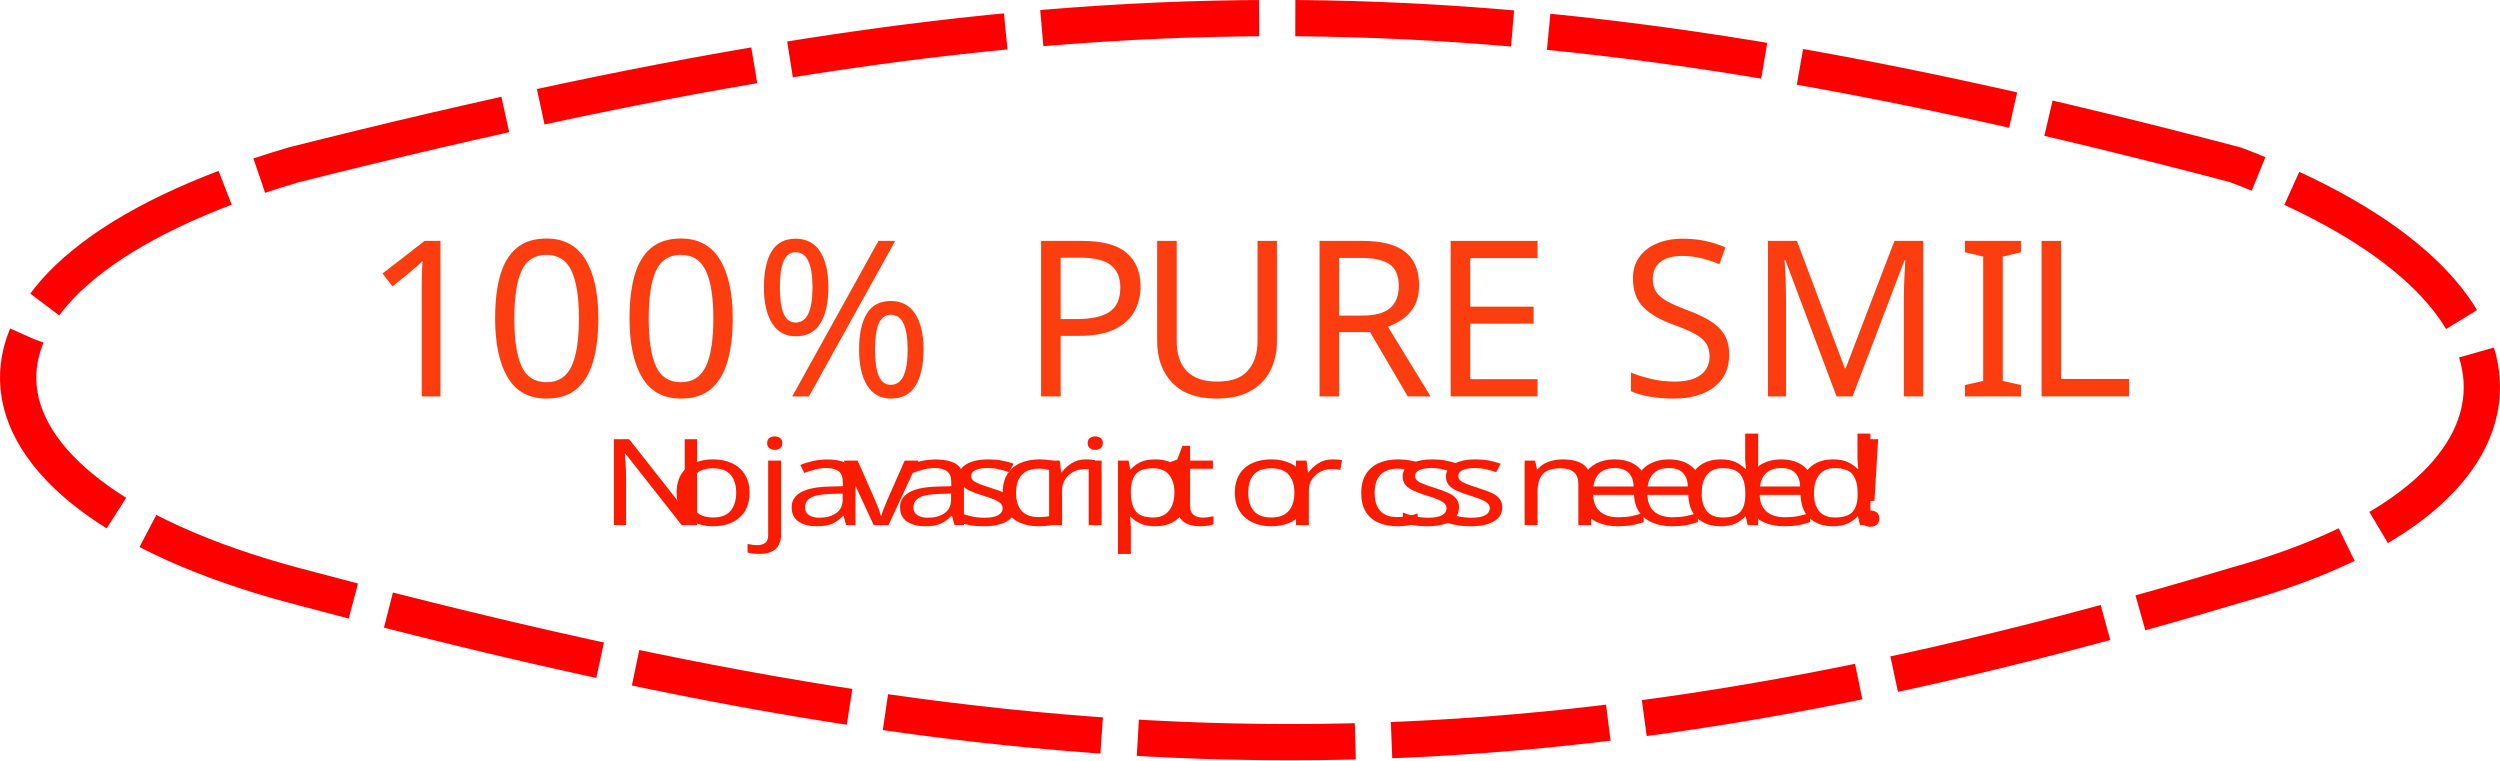
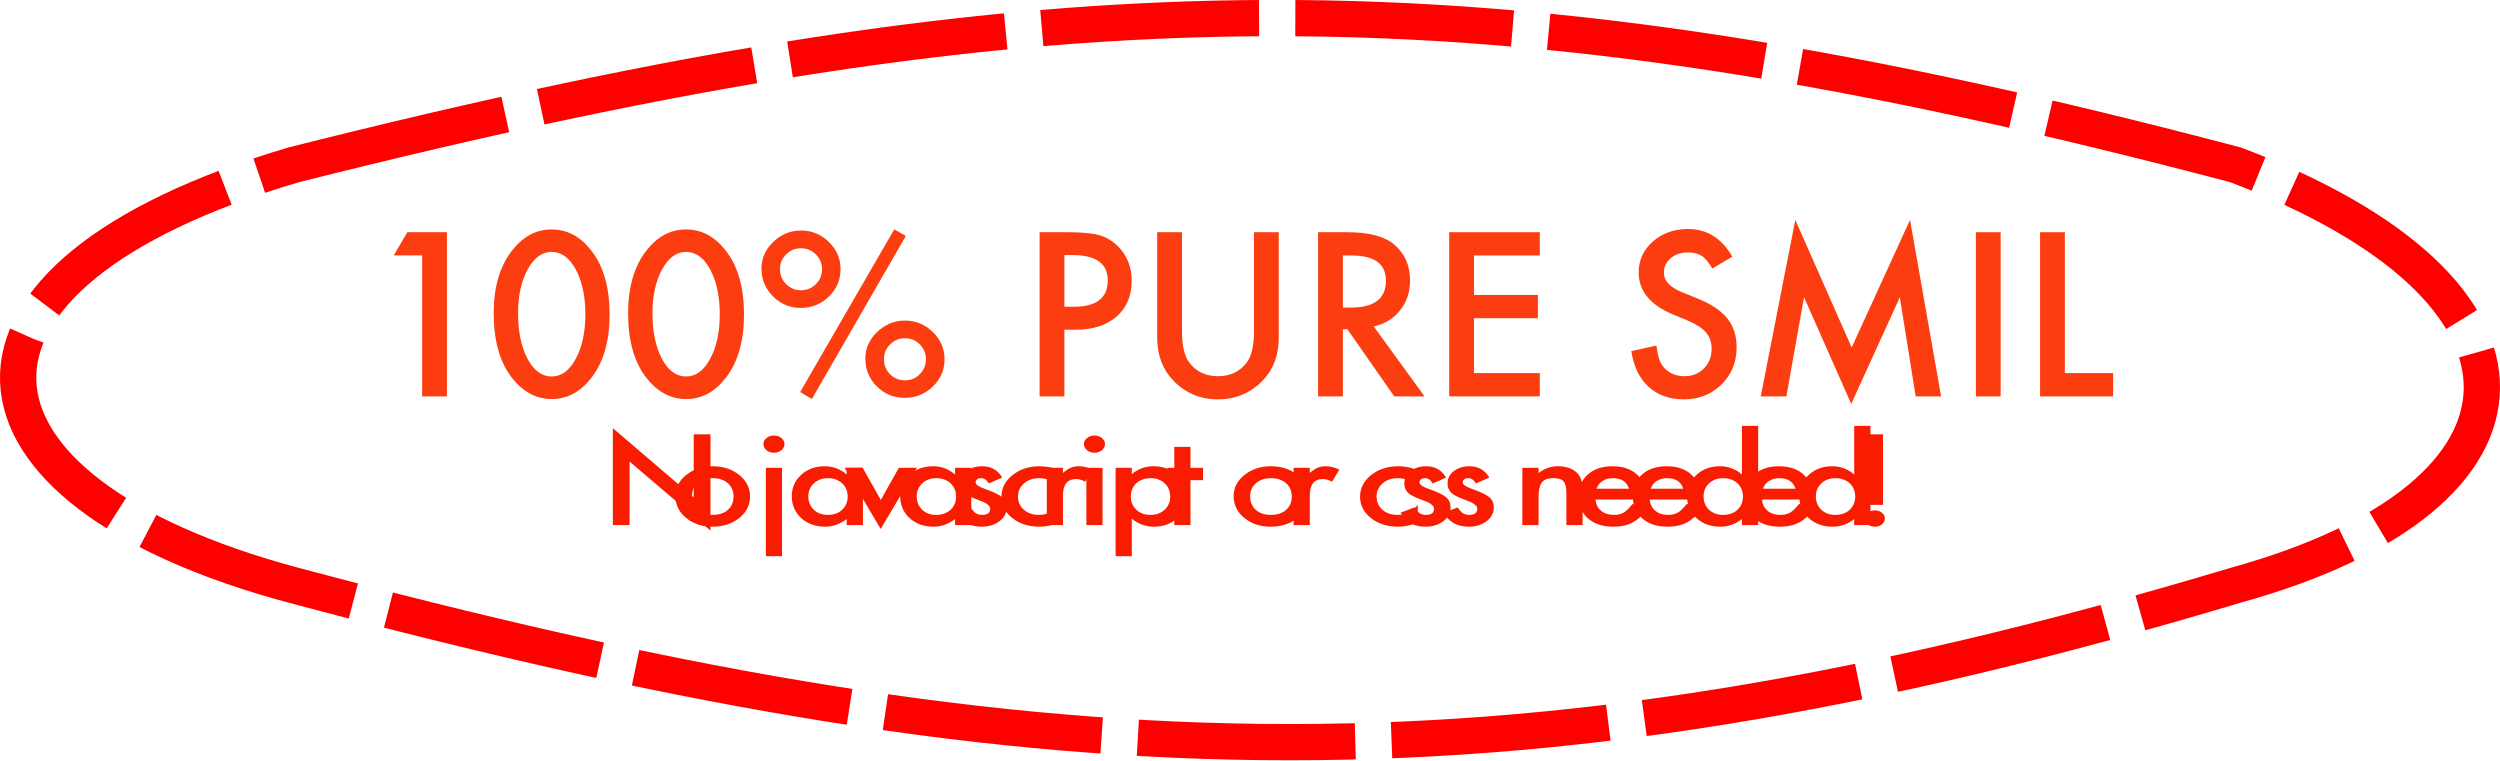
<svg xmlns="http://www.w3.org/2000/svg" id="pure_smill_no_javascript" version="1.1" x="0px" y="0px" width="515.769" height="156.854" viewBox="0 0 515.769 305.23">
  <defs id="defs82" />
  <defs id="defs83" />
  <g id="g1852" transform="translate(-1444.821,-217.9102)">
    <g id="g1">
-       <text style="font-weight:500;font-size:87.426px;font-family:Futura;-inkscape-font-specification:'Futura Medium';text-align:center;fill:#fb3d0f;stroke-width:36.428" x="1346.659" y="377.045" id="text12">1</text>
-       <text style="font-weight:500;font-size:87.426px;font-family:Futura;-inkscape-font-specification:'Futura Medium';text-align:center;fill:#fb3d0f;stroke-width:36.428" x="1395.367" y="377.045" id="text11">0</text>
-       <text style="font-weight:500;font-size:87.426px;font-family:Futura;-inkscape-font-specification:'Futura Medium';text-align:center;fill:#fb3d0f;stroke-width:36.428" x="1449.325" y="377.045" id="text10">0</text>
-       <text style="font-weight:500;font-size:87.426px;font-family:Futura;-inkscape-font-specification:'Futura Medium';text-align:center;fill:#fb3d0f;stroke-width:36.428" x="1503.283" y="377.045" id="text9">%</text>
-       <text style="font-weight:500;font-size:87.426px;font-family:Futura;-inkscape-font-specification:'Futura Medium';text-align:center;fill:#fb3d0f;stroke-width:36.428" x="1610.345" y="377.045" id="text8">P</text>
-       <text style="font-weight:500;font-size:87.426px;font-family:Futura;-inkscape-font-specification:'Futura Medium';text-align:center;fill:#fb3d0f;stroke-width:36.428" x="1657.558" y="377.045" id="text7">U</text>
-       <text style="font-weight:500;font-size:87.426px;font-family:Futura;-inkscape-font-specification:'Futura Medium';text-align:center;fill:#fb3d0f;stroke-width:36.428" x="1722.146" y="377.045" id="text6">R</text>
-       <text style="font-weight:500;font-size:87.426px;font-family:Futura;-inkscape-font-specification:'Futura Medium';text-align:center;fill:#fb3d0f;stroke-width:36.428" x="1774.78" y="377.045" id="text5">E</text>
-       <text style="font-weight:500;font-size:87.426px;font-family:Futura;-inkscape-font-specification:'Futura Medium';text-align:center;fill:#fb3d0f;stroke-width:36.428" x="1851.192" y="377.045" id="text4">S</text>
-       <text style="font-weight:500;font-size:87.426px;font-family:Futura;-inkscape-font-specification:'Futura Medium';text-align:center;fill:#fb3d0f;stroke-width:36.428" x="1902.162" y="377.045" id="text3">M</text>
-       <text style="font-weight:500;font-size:87.426px;font-family:Futura;-inkscape-font-specification:'Futura Medium';text-align:center;fill:#fb3d0f;stroke-width:36.428" x="1986.215" y="377.045" id="text2">I</text>
-       <text style="font-weight:500;font-size:87.426px;font-family:Futura;-inkscape-font-specification:'Futura Medium';text-align:center;fill:#fb3d0f;stroke-width:36.428" x="2011.999" y="377.045" id="text1">L</text>
-       <text style="font-weight:500;font-stretch:condensed;font-size:53.408px;font-family:Futura;-inkscape-font-specification:'Futura Medium Condensed';text-align:center;fill:#fa1c00;stroke-width:40.056" transform="scale(1.105855,0.9042775)" x="1303.588" y="474.077" id="text36">N</text>
-       <text style="font-weight:500;font-stretch:condensed;font-size:53.408px;font-family:Futura;-inkscape-font-specification:'Futura Medium Condensed';text-align:center;fill:#fa1c00;stroke-width:40.056" transform="scale(1.105855,0.9042775)" x="1328.623" y="474.077" id="text35">o</text>
-       <text style="font-weight:500;font-stretch:condensed;font-size:53.408px;font-family:Futura;-inkscape-font-specification:'Futura Medium Condensed';text-align:center;fill:#fa1c00;stroke-width:40.056" transform="scale(1.105855,0.9042775)" x="1360.255" y="474.077" id="text34">j</text>
-       <text style="font-weight:500;font-stretch:condensed;font-size:53.408px;font-family:Futura;-inkscape-font-specification:'Futura Medium Condensed';text-align:center;fill:#fa1c00;stroke-width:40.056" transform="scale(1.105855,0.9042775)" x="1370.869" y="474.077" id="text33">a</text>
-       <text style="font-weight:500;font-stretch:condensed;font-size:53.408px;font-family:Futura;-inkscape-font-specification:'Futura Medium Condensed';text-align:center;fill:#fa1c00;stroke-width:40.056" transform="scale(1.105855,0.9042775)" x="1392.253" y="474.077" id="text32">v</text>
-       <text style="font-weight:500;font-stretch:condensed;font-size:53.408px;font-family:Futura;-inkscape-font-specification:'Futura Medium Condensed';text-align:center;fill:#fa1c00;stroke-width:40.056" transform="scale(1.105855,0.9042775)" x="1410.221" y="474.077" id="text31">a</text>
-       <text style="font-weight:500;font-stretch:condensed;font-size:53.408px;font-family:Futura;-inkscape-font-specification:'Futura Medium Condensed';text-align:center;fill:#fa1c00;stroke-width:40.056" transform="scale(1.105855,0.9042775)" x="1431.292" y="474.077" id="text30">s</text>
-       <text style="font-weight:500;font-stretch:condensed;font-size:53.408px;font-family:Futura;-inkscape-font-specification:'Futura Medium Condensed';text-align:center;fill:#fa1c00;stroke-width:40.056" transform="scale(1.105855,0.9042775)" x="1446.991" y="474.077" id="text29">c</text>
-       <text style="font-weight:500;font-stretch:condensed;font-size:53.408px;font-family:Futura;-inkscape-font-specification:'Futura Medium Condensed';text-align:center;fill:#fa1c00;stroke-width:40.056" transform="scale(1.105855,0.9042775)" x="1462.246" y="474.077" id="text28">r</text>
-       <text style="font-weight:500;font-stretch:condensed;font-size:53.408px;font-family:Futura;-inkscape-font-specification:'Futura Medium Condensed';text-align:center;fill:#fa1c00;stroke-width:40.056" transform="scale(1.105855,0.9042775)" x="1476.616" y="474.077" id="text27">i</text>
-       <text style="font-weight:500;font-stretch:condensed;font-size:53.408px;font-family:Futura;-inkscape-font-specification:'Futura Medium Condensed';text-align:center;fill:#fa1c00;stroke-width:40.056" transform="scale(1.105855,0.9042775)" x="1487.229" y="474.077" id="text26">p</text>
-       <text style="font-weight:500;font-stretch:condensed;font-size:53.408px;font-family:Futura;-inkscape-font-specification:'Futura Medium Condensed';text-align:center;fill:#fa1c00;stroke-width:40.056" transform="scale(1.105855,0.9042775)" x="1508.352" y="474.077" id="text25">t</text>
-       <text style="font-weight:500;font-stretch:condensed;font-size:53.408px;font-family:Futura;-inkscape-font-specification:'Futura Medium Condensed';text-align:center;fill:#fa1c00;stroke-width:40.056" transform="scale(1.105855,0.9042775)" x="1531.275" y="474.077" id="text24">o</text>
-       <text style="font-weight:500;font-stretch:condensed;font-size:53.408px;font-family:Futura;-inkscape-font-specification:'Futura Medium Condensed';text-align:center;fill:#fa1c00;stroke-width:40.056" transform="scale(1.105855,0.9042775)" x="1551.851" y="474.077" id="text23">r</text>
-       <text style="font-weight:500;font-stretch:condensed;font-size:53.408px;font-family:Futura;-inkscape-font-specification:'Futura Medium Condensed';text-align:center;fill:#fa1c00;stroke-width:40.056" transform="scale(1.105855,0.9042775)" x="1577.172" y="474.077" id="text22">c</text>
-       <text style="font-weight:500;font-stretch:condensed;font-size:53.408px;font-family:Futura;-inkscape-font-specification:'Futura Medium Condensed';text-align:center;fill:#fa1c00;stroke-width:40.056" transform="scale(1.105855,0.9042775)" x="1592.428" y="474.077" id="text21">s</text>
-       <text style="font-weight:500;font-stretch:condensed;font-size:53.408px;font-family:Futura;-inkscape-font-specification:'Futura Medium Condensed';text-align:center;fill:#fa1c00;stroke-width:40.056" transform="scale(1.105855,0.9042775)" x="1608.127" y="474.077" id="text20">s</text>
-       <text style="font-weight:500;font-stretch:condensed;font-size:53.408px;font-family:Futura;-inkscape-font-specification:'Futura Medium Condensed';text-align:center;fill:#fa1c00;stroke-width:40.056" transform="scale(1.105855,0.9042775)" x="1634.883" y="474.077" id="text19">n</text>
-       <text style="font-weight:500;font-stretch:condensed;font-size:53.408px;font-family:Futura;-inkscape-font-specification:'Futura Medium Condensed';text-align:center;fill:#fa1c00;stroke-width:40.056" transform="scale(1.105855,0.9042775)" x="1656.502" y="474.077" id="text18">e</text>
-       <text style="font-weight:500;font-stretch:condensed;font-size:53.408px;font-family:Futura;-inkscape-font-specification:'Futura Medium Condensed';text-align:center;fill:#fa1c00;stroke-width:40.056" transform="scale(1.105855,0.9042775)" x="1676.191" y="474.077" id="text17">e</text>
-       <text style="font-weight:500;font-stretch:condensed;font-size:53.408px;font-family:Futura;-inkscape-font-specification:'Futura Medium Condensed';text-align:center;fill:#fa1c00;stroke-width:40.056" transform="scale(1.105855,0.9042775)" x="1695.88" y="474.077" id="text16">d</text>
-       <text style="font-weight:500;font-stretch:condensed;font-size:53.408px;font-family:Futura;-inkscape-font-specification:'Futura Medium Condensed';text-align:center;fill:#fa1c00;stroke-width:40.056" transform="scale(1.105855,0.9042775)" x="1716.951" y="474.077" id="text15">e</text>
-       <text style="font-weight:500;font-stretch:condensed;font-size:53.408px;font-family:Futura;-inkscape-font-specification:'Futura Medium Condensed';text-align:center;fill:#fa1c00;stroke-width:40.056" transform="scale(1.105855,0.9042775)" x="1736.639" y="474.077" id="text14">d</text>
-       <text style="font-weight:500;font-stretch:condensed;font-size:53.408px;font-family:Futura;-inkscape-font-specification:'Futura Medium Condensed';text-align:center;fill:#fa1c00;stroke-width:40.056" transform="scale(1.105855,0.9042775)" x="1757.711" y="474.077" id="text13">!</text>
+       <path d="M 1370.351 320.441 L 1358.954 320.441 L 1364.418 311.135 L 1380.298 311.135 L 1380.298 377.045 L 1370.351 377.045 Z" id="text12_path" fill="#fb3d0f" stroke-width="36.428" />
+       <path d="M 1399.081 343.663 Q 1399.081 327.911 1406.423 318.52 Q 1412.997 310.025 1422.346 310.025 Q 1431.694 310.025 1438.268 318.52 Q 1445.611 327.911 1445.611 344.09 Q 1445.611 360.226 1438.268 369.618 Q 1431.694 378.113 1422.388 378.113 Q 1413.082 378.113 1406.423 369.618 Q 1399.081 360.226 1399.081 343.663 Z M 1408.856 343.706 Q 1408.856 354.677 1412.655 361.934 Q 1416.455 369.063 1422.346 369.063 Q 1428.194 369.063 1432.036 361.934 Q 1435.878 354.847 1435.878 344.047 Q 1435.878 333.247 1432.036 326.118 Q 1428.194 319.032 1422.346 319.032 Q 1416.54 319.032 1412.698 326.118 Q 1408.856 333.162 1408.856 343.706 Z" id="text11_path" fill="#fb3d0f" stroke-width="36.428" />
+       <path d="M 1453.039 343.663 Q 1453.039 327.911 1460.381 318.52 Q 1466.955 310.025 1476.304 310.025 Q 1485.652 310.025 1492.226 318.52 Q 1499.569 327.911 1499.569 344.09 Q 1499.569 360.226 1492.226 369.618 Q 1485.652 378.113 1476.346 378.113 Q 1467.04 378.113 1460.381 369.618 Q 1453.039 360.226 1453.039 343.663 Z M 1462.814 343.706 Q 1462.814 354.677 1466.613 361.934 Q 1470.413 369.063 1476.304 369.063 Q 1482.152 369.063 1485.994 361.934 Q 1489.836 354.847 1489.836 344.047 Q 1489.836 333.247 1485.994 326.118 Q 1482.152 319.032 1476.304 319.032 Q 1470.498 319.032 1466.656 326.118 Q 1462.814 333.162 1462.814 343.706 Z" id="text10_path" fill="#fb3d0f" stroke-width="36.428" />
+       <path d="M 1506.57 325.777 Q 1506.57 319.587 1511.308 315.019 Q 1516.132 310.452 1522.45 310.452 Q 1528.938 310.452 1533.634 315.062 Q 1538.33 319.63 1538.33 325.99 Q 1538.33 332.393 1533.634 336.961 Q 1528.938 341.529 1522.322 341.529 Q 1515.833 341.529 1511.18 336.876 Q 1506.57 332.223 1506.57 325.777 Z M 1513.997 325.905 Q 1513.997 329.491 1516.473 331.966 Q 1518.949 334.442 1522.492 334.442 Q 1525.95 334.442 1528.426 331.966 Q 1530.902 329.491 1530.902 325.99 Q 1530.902 322.532 1528.426 320.056 Q 1525.95 317.581 1522.45 317.581 Q 1518.949 317.581 1516.473 320.056 Q 1513.997 322.532 1513.997 325.905 Z M 1559.887 309.982 L 1564.54 312.629 L 1526.804 378.113 L 1522.108 375.295 Z M 1548.276 361.891 Q 1548.276 355.744 1553.014 351.176 Q 1557.838 346.609 1564.156 346.609 Q 1570.687 346.609 1575.383 351.219 Q 1580.079 355.787 1580.079 362.147 Q 1580.079 368.593 1575.34 373.118 Q 1570.687 377.643 1564.028 377.643 Q 1557.539 377.643 1552.886 373.033 Q 1548.276 368.422 1548.276 361.891 Z M 1555.746 362.062 Q 1555.746 365.648 1558.18 368.123 Q 1560.656 370.599 1564.199 370.599 Q 1567.699 370.599 1570.132 368.123 Q 1572.608 365.648 1572.608 362.147 Q 1572.608 358.647 1570.132 356.171 Q 1567.699 353.695 1564.156 353.695 Q 1560.698 353.695 1558.222 356.171 Q 1555.746 358.647 1555.746 362.062 Z" id="text9_path" fill="#fb3d0f" stroke-width="36.428" />
+       <path d="M 1628.189 350.28 L 1628.189 377.045 L 1618.242 377.045 L 1618.242 311.135 L 1629.512 311.135 Q 1637.793 311.135 1642.02 312.287 Q 1646.288 313.44 1649.533 316.641 Q 1655.21 322.191 1655.21 330.643 Q 1655.21 339.693 1649.148 344.986 Q 1643.087 350.28 1632.799 350.28 Z M 1628.189 341.059 L 1631.902 341.059 Q 1645.605 341.059 1645.605 330.515 Q 1645.605 320.313 1631.475 320.313 L 1628.189 320.313 Z" id="text8_path" fill="#fb3d0f" stroke-width="36.428" />
+       <path d="M 1675.402 311.135 L 1675.402 350.835 Q 1675.402 359.33 1678.177 363.257 Q 1682.317 368.935 1689.83 368.935 Q 1697.386 368.935 1701.527 363.257 Q 1704.302 359.458 1704.302 350.835 L 1704.302 311.135 L 1714.248 311.135 L 1714.248 353.567 Q 1714.248 363.983 1707.76 370.727 Q 1700.46 378.241 1689.83 378.241 Q 1679.201 378.241 1671.944 370.727 Q 1665.455 363.983 1665.455 353.567 L 1665.455 311.135 Z" id="text7_path" fill="#fb3d0f" stroke-width="36.428" />
+       <path d="M 1752.369 348.956 L 1772.774 377.045 L 1760.608 377.045 L 1741.782 350.066 L 1739.989 350.066 L 1739.989 377.045 L 1730.043 377.045 L 1730.043 311.135 L 1741.697 311.135 Q 1754.759 311.135 1760.565 316.044 Q 1766.968 321.508 1766.968 330.472 Q 1766.968 337.473 1762.955 342.51 Q 1758.943 347.548 1752.369 348.956 Z M 1739.989 341.401 L 1743.148 341.401 Q 1757.278 341.401 1757.278 330.6 Q 1757.278 320.483 1743.532 320.483 L 1739.989 320.483 Z" id="text6_path" fill="#fb3d0f" stroke-width="36.428" />
+       <path d="M 1819.048 320.483 L 1792.624 320.483 L 1792.624 336.321 L 1818.28 336.321 L 1818.28 345.669 L 1792.624 345.669 L 1792.624 367.697 L 1819.048 367.697 L 1819.048 377.045 L 1782.678 377.045 L 1782.678 311.135 L 1819.048 311.135 Z" id="text5_path" fill="#fb3d0f" stroke-width="36.428" />
+       <path d="M 1896.356 320.953 L 1888.288 325.734 Q 1886.026 321.807 1883.977 320.611 Q 1881.842 319.245 1878.47 319.245 Q 1874.329 319.245 1871.597 321.593 Q 1868.865 323.898 1868.865 327.399 Q 1868.865 332.223 1876.037 335.168 L 1882.611 337.857 Q 1890.636 341.102 1894.35 345.776 Q 1898.064 350.451 1898.064 357.238 Q 1898.064 366.331 1892.002 372.264 Q 1885.898 378.241 1876.848 378.241 Q 1868.267 378.241 1862.675 373.161 Q 1857.168 368.081 1855.802 358.86 L 1865.877 356.64 Q 1866.56 362.446 1868.267 364.666 Q 1871.341 368.935 1877.232 368.935 Q 1881.885 368.935 1884.959 365.818 Q 1888.032 362.702 1888.032 357.921 Q 1888.032 356 1887.498 354.399 Q 1886.965 352.798 1885.834 351.454 Q 1884.702 350.109 1882.909 348.935 Q 1881.117 347.761 1878.641 346.694 L 1872.28 344.047 Q 1858.748 338.327 1858.748 327.313 Q 1858.748 319.886 1864.425 314.891 Q 1870.103 309.854 1878.555 309.854 Q 1889.953 309.854 1896.356 320.953 Z" id="text4_path" fill="#fb3d0f" stroke-width="36.428" />
+       <path d="M 1907.754 377.045 L 1921.628 306.183 L 1944.253 357.409 L 1967.688 306.183 L 1980.153 377.045 L 1969.951 377.045 L 1963.59 337.26 L 1944.082 380.076 L 1925.128 337.217 L 1918.042 377.045 Z" id="text3_path" fill="#fb3d0f" stroke-width="36.428" />
+       <path d="M 2004.059 311.135 L 2004.059 377.045 L 1994.112 377.045 L 1994.112 311.135 Z" id="text2_path" fill="#fb3d0f" stroke-width="36.428" />
+       <path d="M 2029.843 311.135 L 2029.843 367.697 L 2049.223 367.697 L 2049.223 377.045 L 2019.896 377.045 L 2019.896 311.135 Z" id="text1_path" fill="#fb3d0f" stroke-width="36.428" />
+       <path d="M 1308.412 474.077 L 1308.412 431.074 L 1337.776 461.794 L 1337.776 433.812 L 1343.852 433.812 L 1343.852 476.528 L 1314.488 445.886 L 1314.488 474.077 Z" id="text36_path" transform="scale(1.105855,0.9042775)" fill="#fa1c00" stroke-width="40.056" />
+       <path d="M 1331.126 461.194 Q 1331.126 455.692 1335.064 451.832 Q 1339.002 447.973 1344.661 447.973 Q 1350.346 447.973 1354.31 451.858 Q 1358.221 455.744 1358.221 461.403 Q 1358.221 467.114 1354.283 470.973 Q 1350.32 474.807 1344.556 474.807 Q 1338.845 474.807 1334.986 470.895 Q 1331.126 467.036 1331.126 461.194 Z M 1337.124 461.298 Q 1337.124 465.106 1339.158 467.322 Q 1341.244 469.565 1344.661 469.565 Q 1348.103 469.565 1350.163 467.349 Q 1352.223 465.132 1352.223 461.429 Q 1352.223 457.726 1350.163 455.509 Q 1348.077 453.266 1344.661 453.266 Q 1341.297 453.266 1339.21 455.509 Q 1337.124 457.752 1337.124 461.298 Z" id="text35_path" transform="scale(1.105855,0.9042775)" fill="#fa1c00" stroke-width="40.056" />
+       <path d="M 1369.826 448.677 L 1369.826 487.898 L 1363.958 487.898 L 1363.958 448.677 Z M 1363.072 438.115 Q 1363.072 436.576 1364.193 435.455 Q 1365.315 434.334 1366.879 434.334 Q 1368.47 434.334 1369.591 435.455 Q 1370.713 436.55 1370.713 438.141 Q 1370.713 439.732 1369.591 440.853 Q 1368.496 441.975 1366.905 441.975 Q 1365.315 441.975 1364.193 440.853 Q 1363.072 439.732 1363.072 438.115 Z" id="text34_path" transform="scale(1.105855,0.9042775)" fill="#fa1c00" stroke-width="40.056" />
+       <path d="M 1393.296 448.677 L 1399.19 448.677 L 1399.19 474.077 L 1393.296 474.077 L 1393.296 471.417 Q 1389.671 474.807 1385.499 474.807 Q 1380.231 474.807 1376.789 470.999 Q 1373.373 467.114 1373.373 461.298 Q 1373.373 455.587 1376.789 451.78 Q 1380.205 447.973 1385.342 447.973 Q 1389.776 447.973 1393.296 451.624 Z M 1379.371 461.298 Q 1379.371 464.949 1381.326 467.244 Q 1383.334 469.565 1386.386 469.565 Q 1389.645 469.565 1391.653 467.322 Q 1393.661 465.002 1393.661 461.429 Q 1393.661 457.856 1391.653 455.535 Q 1389.645 453.266 1386.438 453.266 Q 1383.413 453.266 1381.379 455.561 Q 1379.371 457.882 1379.371 461.298 Z" id="text33_path" transform="scale(1.105855,0.9042775)" fill="#fa1c00" stroke-width="40.056" />
+       <path d="M 1399.112 448.677 L 1405.683 462.941 L 1412.229 448.677 L 1418.827 448.677 L 1405.631 475.824 L 1392.54 448.677 Z" id="text32_path" transform="scale(1.105855,0.9042775)" fill="#fa1c00" stroke-width="40.056" />
+       <path d="M 1432.648 448.677 L 1438.542 448.677 L 1438.542 474.077 L 1432.648 474.077 L 1432.648 471.417 Q 1429.023 474.807 1424.851 474.807 Q 1419.583 474.807 1416.141 470.999 Q 1412.724 467.114 1412.724 461.298 Q 1412.724 455.587 1416.141 451.78 Q 1419.557 447.973 1424.694 447.973 Q 1429.127 447.973 1432.648 451.624 Z M 1418.722 461.298 Q 1418.722 464.949 1420.678 467.244 Q 1422.686 469.565 1425.737 469.565 Q 1428.997 469.565 1431.005 467.322 Q 1433.013 465.002 1433.013 461.429 Q 1433.013 457.856 1431.005 455.535 Q 1428.997 453.266 1425.789 453.266 Q 1422.764 453.266 1420.73 455.561 Q 1418.722 457.882 1418.722 461.298 Z" id="text31_path" transform="scale(1.105855,0.9042775)" fill="#fa1c00" stroke-width="40.056" />
+       <path d="M 1449.755 453.006 L 1444.905 455.587 Q 1443.757 453.24 1442.062 453.24 Q 1441.254 453.24 1440.68 453.775 Q 1440.106 454.31 1440.106 455.144 Q 1440.106 456.604 1443.496 458.039 Q 1448.164 460.047 1449.781 461.742 Q 1451.398 463.437 1451.398 466.305 Q 1451.398 469.982 1448.686 472.46 Q 1446.052 474.807 1442.323 474.807 Q 1435.934 474.807 1433.274 468.574 L 1438.281 466.253 Q 1439.324 468.079 1439.872 468.574 Q 1440.941 469.565 1442.427 469.565 Q 1445.4 469.565 1445.4 466.853 Q 1445.4 465.288 1443.105 463.932 Q 1442.219 463.489 1441.332 463.072 Q 1440.445 462.655 1439.533 462.211 Q 1436.977 460.959 1435.934 459.708 Q 1434.604 458.117 1434.604 455.613 Q 1434.604 452.302 1436.873 450.137 Q 1439.194 447.973 1442.505 447.973 Q 1447.382 447.973 1449.755 453.006 Z" id="text30_path" transform="scale(1.105855,0.9042775)" fill="#fa1c00" stroke-width="40.056" />
+       <path d="M 1470.461 449.772 L 1470.461 457.569 Q 1468.453 455.118 1466.862 454.205 Q 1465.298 453.266 1463.185 453.266 Q 1459.873 453.266 1457.683 455.587 Q 1455.492 457.908 1455.492 461.403 Q 1455.492 464.975 1457.605 467.27 Q 1459.743 469.565 1463.055 469.565 Q 1465.167 469.565 1466.784 468.652 Q 1468.349 467.766 1470.461 465.21 L 1470.461 472.955 Q 1466.888 474.807 1463.316 474.807 Q 1457.422 474.807 1453.458 470.999 Q 1449.494 467.166 1449.494 461.481 Q 1449.494 455.796 1453.51 451.884 Q 1457.526 447.973 1463.368 447.973 Q 1467.123 447.973 1470.461 449.772 Z" id="text29_path" transform="scale(1.105855,0.9042775)" fill="#fa1c00" stroke-width="40.056" />
+       <path d="M 1465.95 448.677 L 1471.817 448.677 L 1471.817 450.945 Q 1473.434 449.25 1474.686 448.625 Q 1475.964 447.973 1477.711 447.973 Q 1480.032 447.973 1482.561 449.485 L 1479.875 454.857 Q 1478.206 453.658 1476.615 453.658 Q 1471.817 453.658 1471.817 460.907 L 1471.817 474.077 L 1465.95 474.077 Z" id="text28_path" transform="scale(1.105855,0.9042775)" fill="#fa1c00" stroke-width="40.056" />
+       <path d="M 1486.186 448.677 L 1486.186 474.077 L 1480.319 474.077 L 1480.319 448.677 Z M 1479.432 438.115 Q 1479.432 436.576 1480.553 435.455 Q 1481.675 434.334 1483.239 434.334 Q 1484.83 434.334 1485.951 435.455 Q 1487.073 436.55 1487.073 438.141 Q 1487.073 439.732 1485.951 440.853 Q 1484.856 441.975 1483.265 441.975 Q 1481.675 441.975 1480.553 440.853 Q 1479.432 439.732 1479.432 438.115 Z" id="text27_path" transform="scale(1.105855,0.9042775)" fill="#fa1c00" stroke-width="40.056" />
+       <path d="M 1496.8 487.898 L 1490.932 487.898 L 1490.932 448.677 L 1496.8 448.677 L 1496.8 451.441 Q 1500.268 447.973 1504.675 447.973 Q 1509.917 447.973 1513.307 451.832 Q 1516.75 455.666 1516.75 461.507 Q 1516.75 467.218 1513.333 471.026 Q 1509.943 474.807 1504.78 474.807 Q 1500.32 474.807 1496.8 471.234 Z M 1510.752 461.533 Q 1510.752 457.882 1508.77 455.587 Q 1506.762 453.266 1503.711 453.266 Q 1500.477 453.266 1498.469 455.509 Q 1496.461 457.752 1496.461 461.403 Q 1496.461 464.975 1498.469 467.296 Q 1500.451 469.565 1503.684 469.565 Q 1506.736 469.565 1508.717 467.27 Q 1510.752 464.975 1510.752 461.533 Z" id="text26_path" transform="scale(1.105855,0.9042775)" fill="#fa1c00" stroke-width="40.056" />
+       <path d="M 1518.106 454.153 L 1518.106 474.077 L 1512.238 474.077 L 1512.238 454.153 L 1509.735 454.153 L 1509.735 448.677 L 1512.238 448.677 L 1512.238 439.367 L 1518.106 439.367 L 1518.106 448.677 L 1522.669 448.677 L 1522.669 454.153 Z" id="text25_path" transform="scale(1.105855,0.9042775)" fill="#fa1c00" stroke-width="40.056" />
+       <path d="M 1533.779 461.194 Q 1533.779 455.692 1537.716 451.832 Q 1541.654 447.973 1547.313 447.973 Q 1552.998 447.973 1556.962 451.858 Q 1560.874 455.744 1560.874 461.403 Q 1560.874 467.114 1556.936 470.973 Q 1552.972 474.807 1547.209 474.807 Q 1541.498 474.807 1537.638 470.895 Q 1533.779 467.036 1533.779 461.194 Z M 1539.777 461.298 Q 1539.777 465.106 1541.811 467.322 Q 1543.897 469.565 1547.313 469.565 Q 1550.755 469.565 1552.816 467.349 Q 1554.876 465.132 1554.876 461.429 Q 1554.876 457.726 1552.816 455.509 Q 1550.729 453.266 1547.313 453.266 Q 1543.949 453.266 1541.863 455.509 Q 1539.777 457.752 1539.777 461.298 Z" id="text24_path" transform="scale(1.105855,0.9042775)" fill="#fa1c00" stroke-width="40.056" />
+       <path d="M 1555.554 448.677 L 1561.421 448.677 L 1561.421 450.945 Q 1563.038 449.25 1564.29 448.625 Q 1565.568 447.973 1567.315 447.973 Q 1569.636 447.973 1572.165 449.485 L 1569.479 454.857 Q 1567.81 453.658 1566.22 453.658 Q 1561.421 453.658 1561.421 460.907 L 1561.421 474.077 L 1555.554 474.077 Z" id="text23_path" transform="scale(1.105855,0.9042775)" fill="#fa1c00" stroke-width="40.056" />
+       <path d="M 1600.643 449.772 L 1600.643 457.569 Q 1598.635 455.118 1597.044 454.205 Q 1595.479 453.266 1593.367 453.266 Q 1590.055 453.266 1587.864 455.587 Q 1585.674 457.908 1585.674 461.403 Q 1585.674 464.975 1587.786 467.27 Q 1589.925 469.565 1593.236 469.565 Q 1595.349 469.565 1596.966 468.652 Q 1598.53 467.766 1600.643 465.21 L 1600.643 472.955 Q 1597.07 474.807 1593.497 474.807 Q 1587.604 474.807 1583.64 470.999 Q 1579.676 467.166 1579.676 461.481 Q 1579.676 455.796 1583.692 451.884 Q 1587.708 447.973 1593.549 447.973 Q 1597.305 447.973 1600.643 449.772 Z" id="text22_path" transform="scale(1.105855,0.9042775)" fill="#fa1c00" stroke-width="40.056" />
+       <path d="M 1610.891 453.006 L 1606.041 455.587 Q 1604.893 453.24 1603.198 453.24 Q 1602.39 453.24 1601.816 453.775 Q 1601.242 454.31 1601.242 455.144 Q 1601.242 456.604 1604.633 458.039 Q 1609.3 460.047 1610.917 461.742 Q 1612.534 463.437 1612.534 466.305 Q 1612.534 469.982 1609.822 472.46 Q 1607.188 474.807 1603.459 474.807 Q 1597.07 474.807 1594.41 468.574 L 1599.417 466.253 Q 1600.46 468.079 1601.008 468.574 Q 1602.077 469.565 1603.563 469.565 Q 1606.536 469.565 1606.536 466.853 Q 1606.536 465.288 1604.241 463.932 Q 1603.355 463.489 1602.468 463.072 Q 1601.581 462.655 1600.669 462.211 Q 1598.113 460.959 1597.07 459.708 Q 1595.74 458.117 1595.74 455.613 Q 1595.74 452.302 1598.009 450.137 Q 1600.33 447.973 1603.642 447.973 Q 1608.518 447.973 1610.891 453.006 Z" id="text21_path" transform="scale(1.105855,0.9042775)" fill="#fa1c00" stroke-width="40.056" />
+       <path d="M 1626.59 453.006 L 1621.74 455.587 Q 1620.592 453.24 1618.897 453.24 Q 1618.089 453.24 1617.515 453.775 Q 1616.941 454.31 1616.941 455.144 Q 1616.941 456.604 1620.332 458.039 Q 1624.999 460.047 1626.616 461.742 Q 1628.233 463.437 1628.233 466.305 Q 1628.233 469.982 1625.521 472.46 Q 1622.887 474.807 1619.158 474.807 Q 1612.769 474.807 1610.109 468.574 L 1615.116 466.253 Q 1616.159 468.079 1616.707 468.574 Q 1617.776 469.565 1619.262 469.565 Q 1622.235 469.565 1622.235 466.853 Q 1622.235 465.288 1619.94 463.932 Q 1619.054 463.489 1618.167 463.072 Q 1617.28 462.655 1616.368 462.211 Q 1613.812 460.959 1612.769 459.708 Q 1611.439 458.117 1611.439 455.613 Q 1611.439 452.302 1613.708 450.137 Q 1616.029 447.973 1619.341 447.973 Q 1624.217 447.973 1626.59 453.006 Z" id="text20_path" transform="scale(1.105855,0.9042775)" fill="#fa1c00" stroke-width="40.056" />
+       <path d="M 1638.586 448.677 L 1644.48 448.677 L 1644.48 451.024 Q 1647.557 447.973 1651.417 447.973 Q 1655.85 447.973 1658.327 450.763 Q 1660.466 453.136 1660.466 458.508 L 1660.466 474.077 L 1654.572 474.077 L 1654.572 459.89 Q 1654.572 456.135 1653.529 454.701 Q 1652.512 453.24 1649.826 453.24 Q 1646.905 453.24 1645.679 455.17 Q 1644.48 457.074 1644.48 461.82 L 1644.48 474.077 L 1638.586 474.077 Z" id="text19_path" transform="scale(1.105855,0.9042775)" fill="#fa1c00" stroke-width="40.056" />
+       <path d="M 1683.336 462.759 L 1665.134 462.759 Q 1665.368 465.888 1667.168 467.74 Q 1668.967 469.565 1671.784 469.565 Q 1673.974 469.565 1675.408 468.522 Q 1676.817 467.479 1678.616 464.663 L 1683.571 467.427 Q 1682.423 469.383 1681.146 470.778 Q 1679.868 472.173 1678.407 473.073 Q 1676.947 473.972 1675.252 474.39 Q 1673.557 474.807 1671.575 474.807 Q 1665.89 474.807 1662.448 471.156 Q 1659.005 467.479 1659.005 461.403 Q 1659.005 455.379 1662.343 451.65 Q 1665.707 447.973 1671.262 447.973 Q 1676.869 447.973 1680.128 451.545 Q 1683.362 455.092 1683.362 461.377 Z M 1677.312 457.96 Q 1676.086 453.266 1671.392 453.266 Q 1670.323 453.266 1669.384 453.592 Q 1668.446 453.918 1667.676 454.531 Q 1666.907 455.144 1666.359 456.005 Q 1665.812 456.865 1665.525 457.96 Z" id="text18_path" transform="scale(1.105855,0.9042775)" fill="#fa1c00" stroke-width="40.056" />
+       <path d="M 1703.025 462.759 L 1684.823 462.759 Q 1685.057 465.888 1686.857 467.74 Q 1688.656 469.565 1691.472 469.565 Q 1693.663 469.565 1695.097 468.522 Q 1696.505 467.479 1698.305 464.663 L 1703.26 467.427 Q 1702.112 469.383 1700.834 470.778 Q 1699.557 472.173 1698.096 473.073 Q 1696.636 473.972 1694.941 474.39 Q 1693.246 474.807 1691.264 474.807 Q 1685.579 474.807 1682.136 471.156 Q 1678.694 467.479 1678.694 461.403 Q 1678.694 455.379 1682.032 451.65 Q 1685.396 447.973 1690.951 447.973 Q 1696.558 447.973 1699.817 451.545 Q 1703.051 455.092 1703.051 461.377 Z M 1697.001 457.96 Q 1695.775 453.266 1691.081 453.266 Q 1690.012 453.266 1689.073 453.592 Q 1688.134 453.918 1687.365 454.531 Q 1686.596 455.144 1686.048 456.005 Q 1685.501 456.865 1685.214 457.96 Z" id="text17_path" transform="scale(1.105855,0.9042775)" fill="#fa1c00" stroke-width="40.056" />
+       <path d="M 1718.307 430.031 L 1724.2 430.031 L 1724.2 474.077 L 1718.307 474.077 L 1718.307 471.417 Q 1714.838 474.807 1710.457 474.807 Q 1705.242 474.807 1701.799 470.999 Q 1698.383 467.114 1698.383 461.298 Q 1698.383 455.613 1701.799 451.806 Q 1705.189 447.973 1710.327 447.973 Q 1714.786 447.973 1718.307 451.624 Z M 1704.381 461.298 Q 1704.381 464.949 1706.337 467.244 Q 1708.345 469.565 1711.396 469.565 Q 1714.656 469.565 1716.664 467.322 Q 1718.672 465.002 1718.672 461.429 Q 1718.672 457.856 1716.664 455.535 Q 1714.656 453.266 1711.448 453.266 Q 1708.423 453.266 1706.389 455.561 Q 1704.381 457.882 1704.381 461.298 Z" id="text16_path" transform="scale(1.105855,0.9042775)" fill="#fa1c00" stroke-width="40.056" />
+       <path d="M 1743.785 462.759 L 1725.582 462.759 Q 1725.817 465.888 1727.617 467.74 Q 1729.416 469.565 1732.232 469.565 Q 1734.423 469.565 1735.857 468.522 Q 1737.265 467.479 1739.065 464.663 L 1744.02 467.427 Q 1742.872 469.383 1741.594 470.778 Q 1740.317 472.173 1738.856 473.073 Q 1737.396 473.972 1735.701 474.39 Q 1734.006 474.807 1732.024 474.807 Q 1726.339 474.807 1722.896 471.156 Q 1719.454 467.479 1719.454 461.403 Q 1719.454 455.379 1722.792 451.65 Q 1726.156 447.973 1731.711 447.973 Q 1737.318 447.973 1740.577 451.545 Q 1743.811 455.092 1743.811 461.377 Z M 1737.761 457.96 Q 1736.535 453.266 1731.841 453.266 Q 1730.772 453.266 1729.833 453.592 Q 1728.894 453.918 1728.125 454.531 Q 1727.356 455.144 1726.808 456.005 Q 1726.26 456.865 1725.974 457.96 Z" id="text15_path" transform="scale(1.105855,0.9042775)" fill="#fa1c00" stroke-width="40.056" />
+       <path d="M 1759.067 430.031 L 1764.96 430.031 L 1764.96 474.077 L 1759.067 474.077 L 1759.067 471.417 Q 1755.598 474.807 1751.217 474.807 Q 1746.002 474.807 1742.559 470.999 Q 1739.143 467.114 1739.143 461.298 Q 1739.143 455.613 1742.559 451.806 Q 1745.949 447.973 1751.087 447.973 Q 1755.546 447.973 1759.067 451.624 Z M 1745.141 461.298 Q 1745.141 464.949 1747.097 467.244 Q 1749.105 469.565 1752.156 469.565 Q 1755.416 469.565 1757.424 467.322 Q 1759.432 465.002 1759.432 461.429 Q 1759.432 457.856 1757.424 455.535 Q 1755.416 453.266 1752.208 453.266 Q 1749.183 453.266 1747.149 455.561 Q 1745.141 457.882 1745.141 461.298 Z" id="text14_path" transform="scale(1.105855,0.9042775)" fill="#fa1c00" stroke-width="40.056" />
+       <path d="M 1762.952 471.156 Q 1762.952 469.696 1764.021 468.626 Q 1765.091 467.557 1766.577 467.557 Q 1768.064 467.557 1769.133 468.626 Q 1770.202 469.696 1770.202 471.182 Q 1770.202 472.695 1769.133 473.764 Q 1768.09 474.807 1766.577 474.807 Q 1765.039 474.807 1763.995 473.764 Q 1762.952 472.721 1762.952 471.156 Z M 1763.63 465.106 L 1763.63 433.812 L 1769.524 433.812 L 1769.524 465.106 Z" id="text13_path" transform="scale(1.105855,0.9042775)" fill="#fa1c00" stroke-width="40.056" />
      <path id="rect1851" style="fill:none;stroke:#fe0000;stroke-width:14.556;stroke-dasharray:87.334, 14.556;stroke-dashoffset:0;stroke-opacity:1" d="m 1318.768,284.084 c 307.474,-77.433 477.469,-79.674 779.58,0 132.978,50.267 130.772,132.645 0,168.798 -297.017,89.129 -485.81,78.656 -779.58,0 -143.454,-38.49 -151.459,-124.057 0,-168.798 z" />
    </g>
  </g>
</svg>
